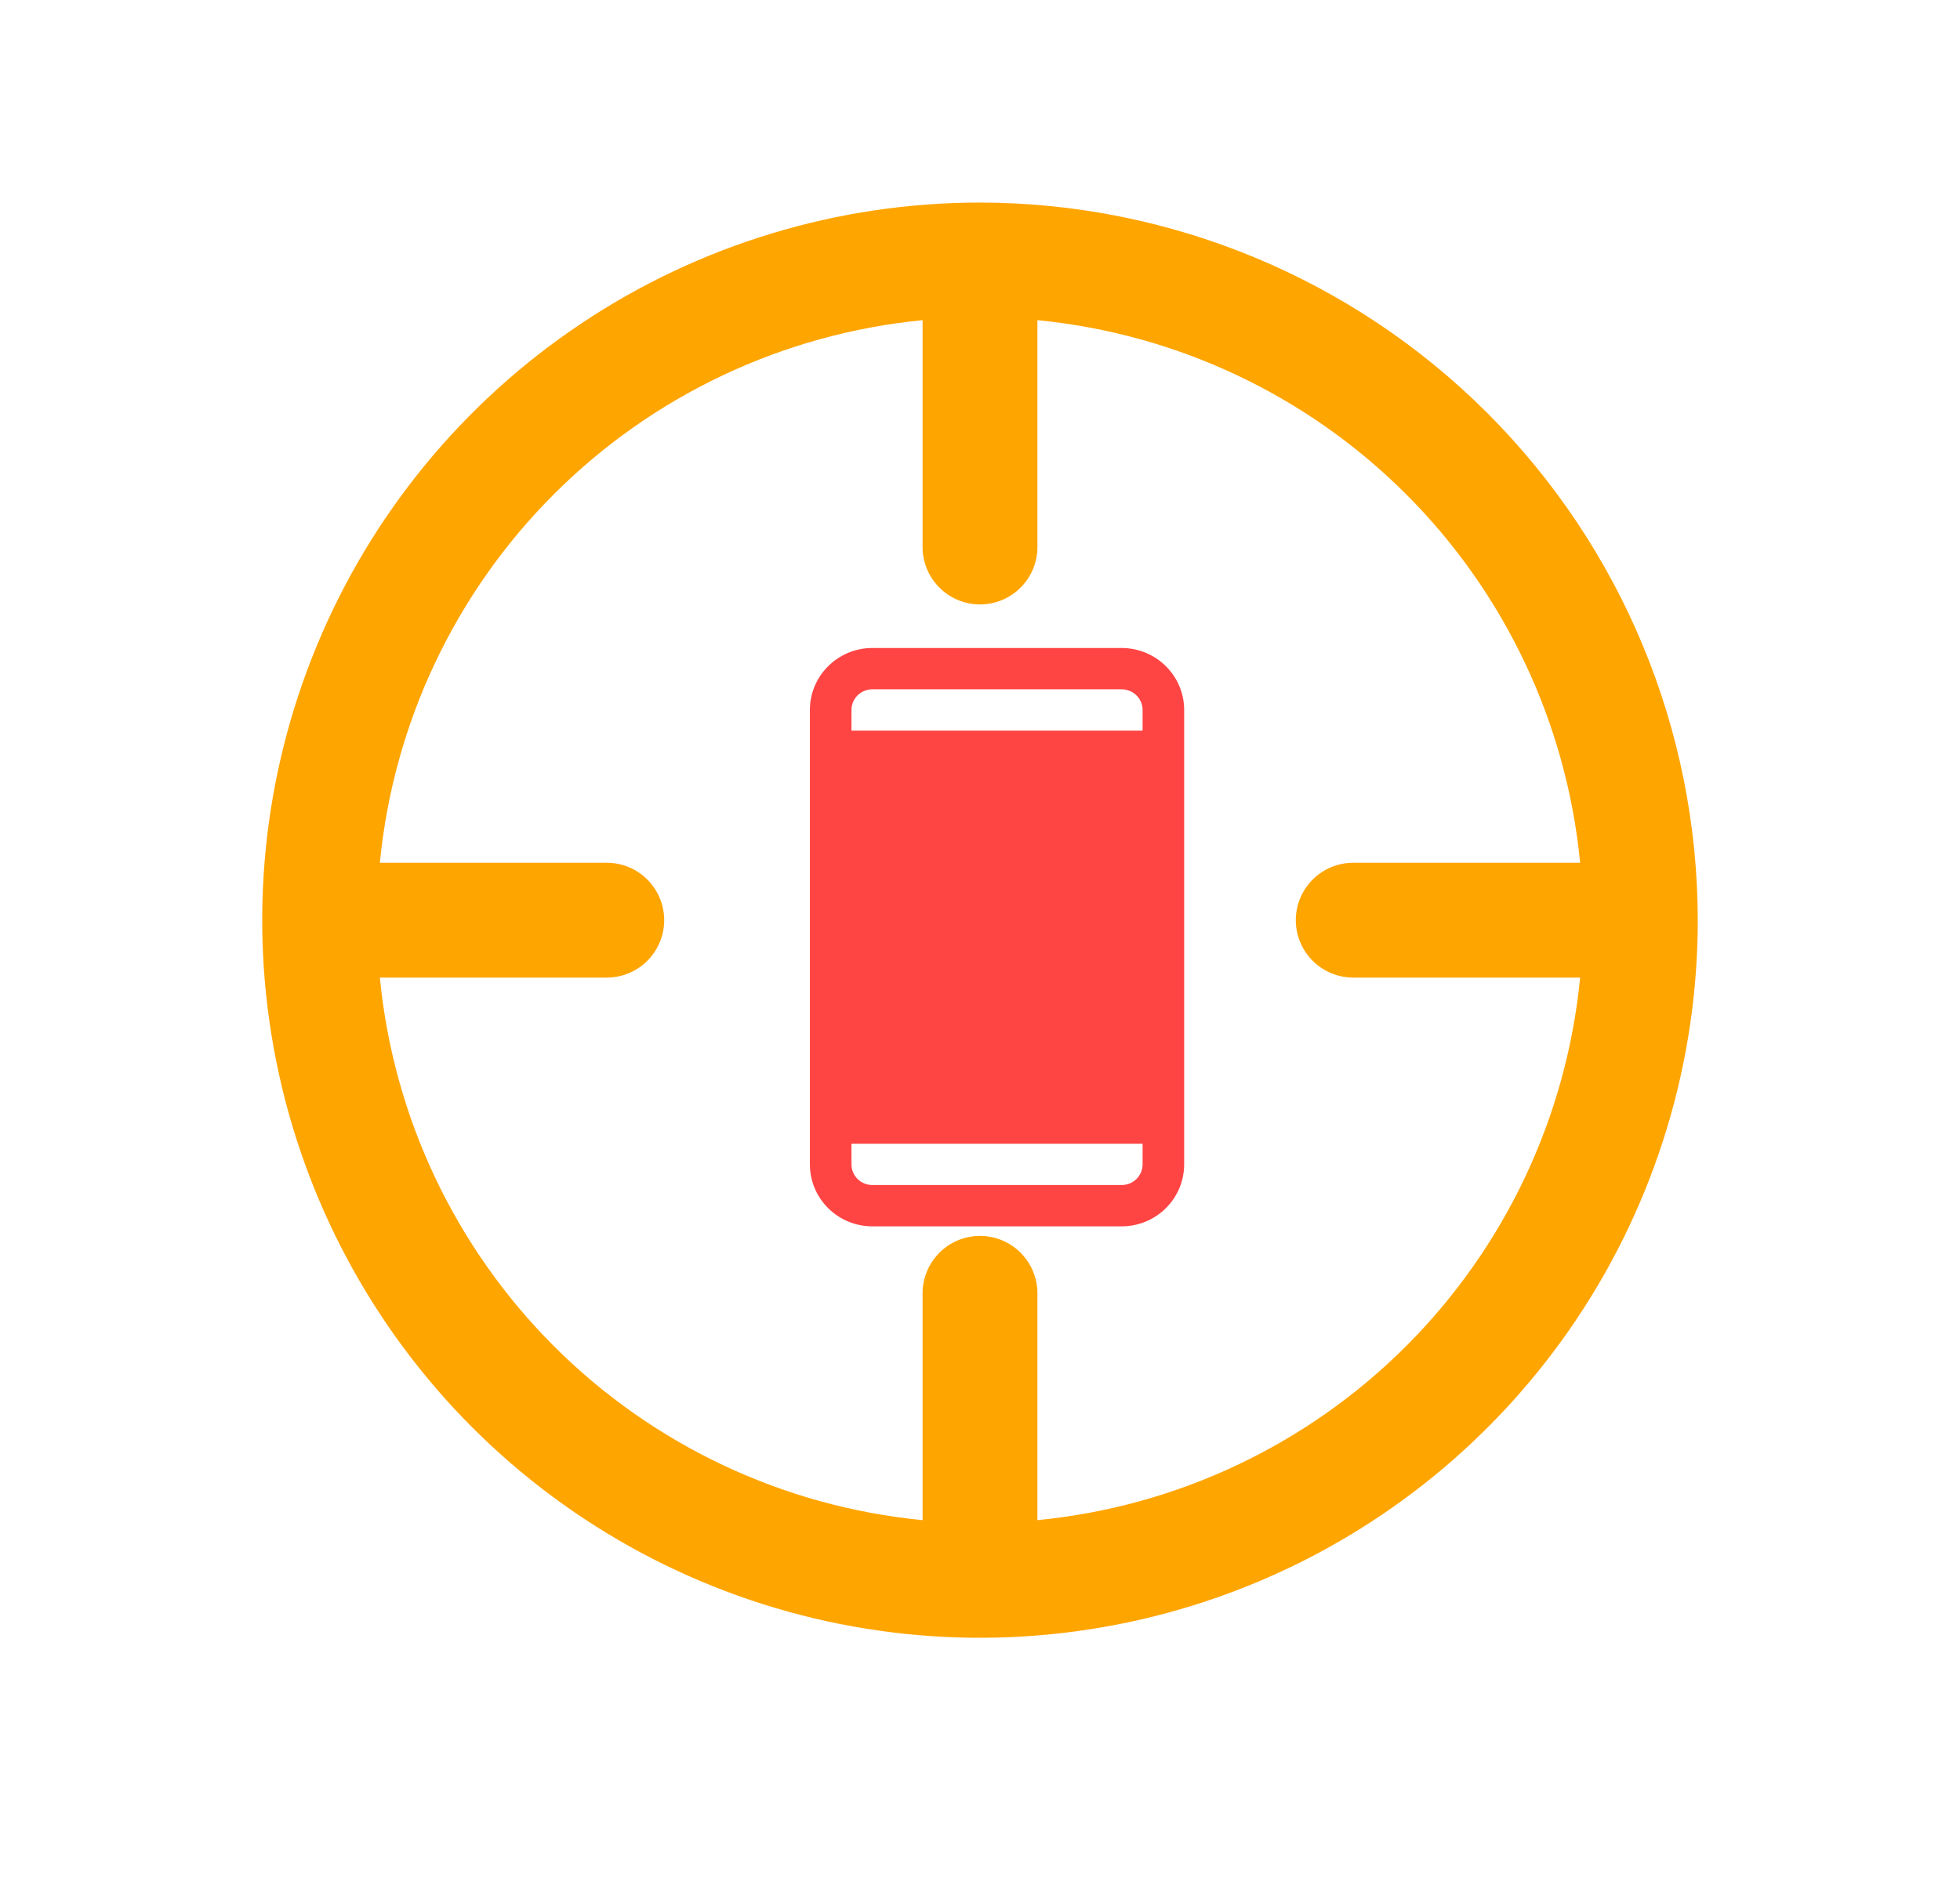
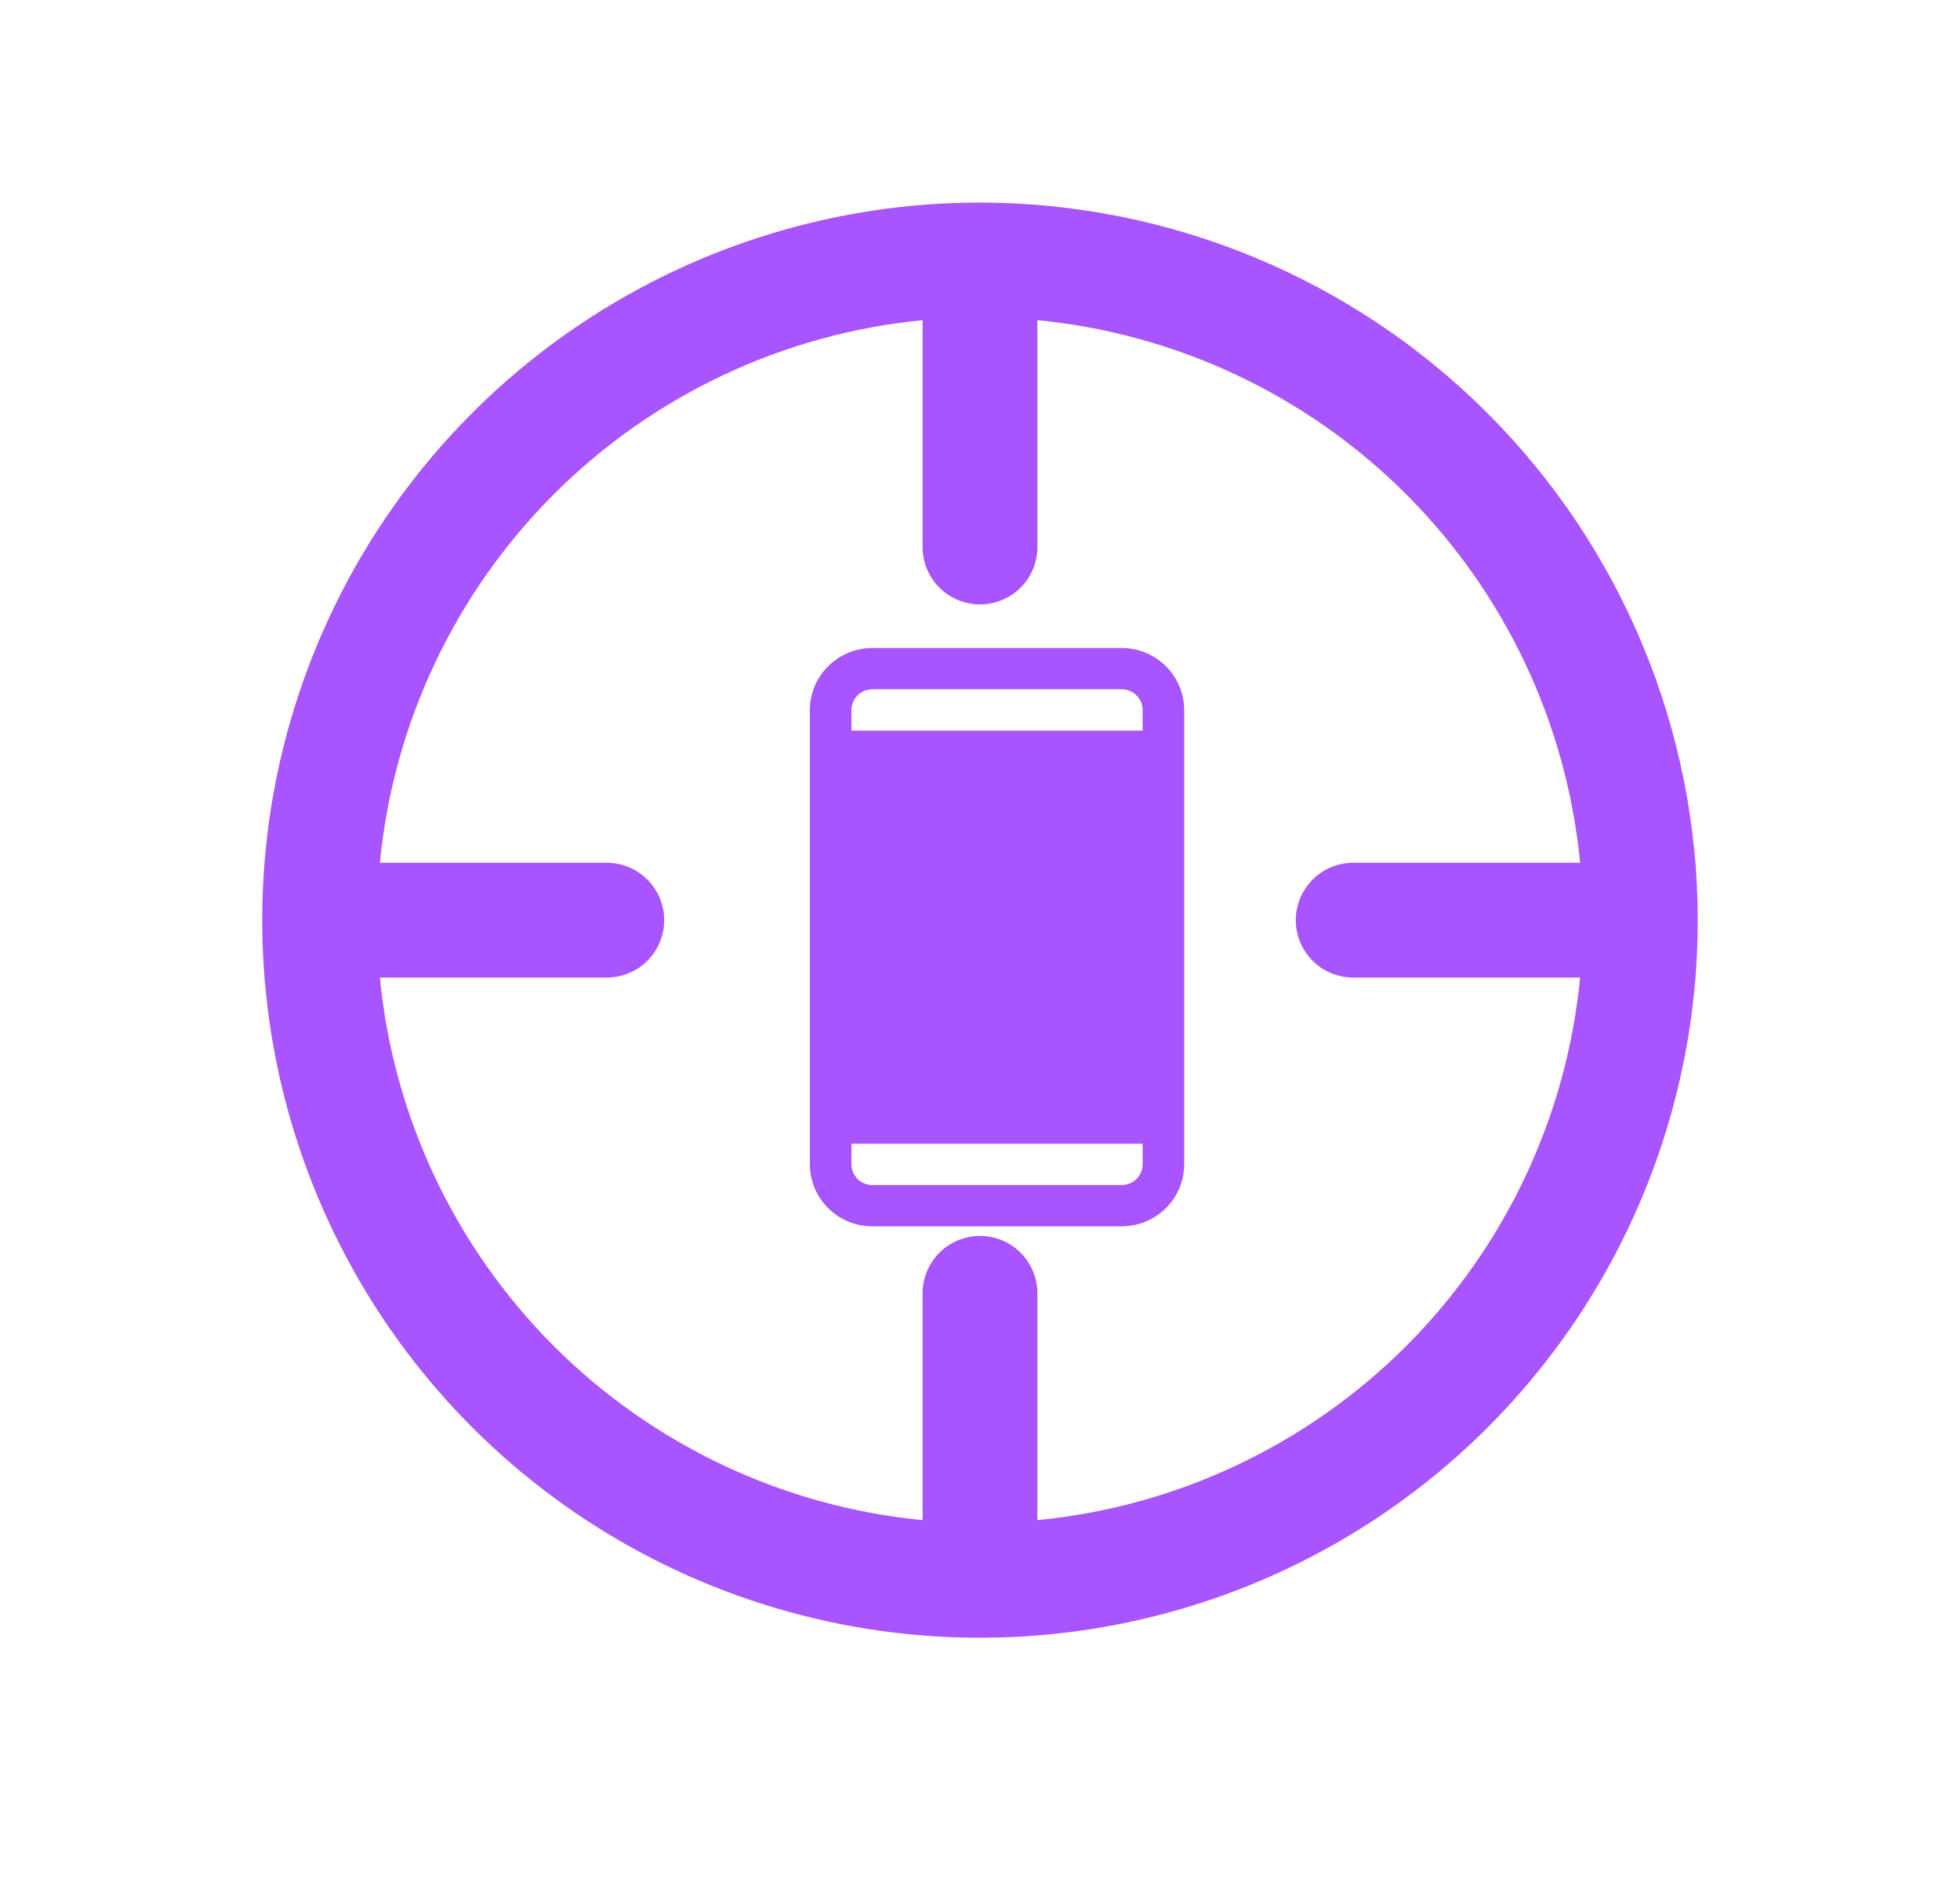
<svg xmlns="http://www.w3.org/2000/svg" width="48" height="46" viewBox="0 0 45 46" fill="none">
-   <path d="M25.972 15.873H19.861C19.456 15.874 19.068 16.034 18.782 16.319C18.495 16.603 18.334 16.989 18.334 17.391V28.522C18.334 28.925 18.495 29.311 18.782 29.595C19.068 29.88 19.456 30.04 19.861 30.04H25.972C26.377 30.04 26.766 29.88 27.052 29.595C27.339 29.311 27.5 28.925 27.5 28.522V17.391C27.5 16.989 27.339 16.603 27.052 16.319C26.766 16.034 26.377 15.874 25.972 15.873ZM19.861 16.885H25.972C26.107 16.886 26.237 16.939 26.332 17.034C26.428 17.129 26.482 17.257 26.482 17.391V17.897H19.352V17.391C19.352 17.257 19.406 17.129 19.501 17.034C19.597 16.939 19.726 16.886 19.861 16.885ZM25.972 29.028H19.861C19.726 29.028 19.597 28.975 19.501 28.88C19.406 28.785 19.352 28.657 19.352 28.522V28.016H26.482V28.522C26.482 28.657 26.428 28.785 26.332 28.88C26.237 28.975 26.107 29.028 25.972 29.028Z" fill="#FF4444" />
-   <path d="M22.5 4.962C19.023 4.962 15.625 5.993 12.734 7.925C9.843 9.856 7.59 12.601 6.26 15.813C4.929 19.025 4.581 22.56 5.26 25.97C5.938 29.379 7.612 32.512 10.07 34.97C12.529 37.428 15.661 39.102 19.071 39.781C22.48 40.459 26.015 40.111 29.227 38.78C32.439 37.45 35.184 35.197 37.116 32.306C39.047 29.416 40.078 26.017 40.078 22.54C40.073 17.88 38.219 13.412 34.924 10.117C31.628 6.821 27.16 4.967 22.5 4.962ZM23.906 37.237V31.681C23.906 31.308 23.758 30.95 23.494 30.686C23.231 30.423 22.873 30.275 22.5 30.275C22.127 30.275 21.769 30.423 21.506 30.686C21.242 30.95 21.094 31.308 21.094 31.681V37.237C17.681 36.906 14.49 35.399 12.065 32.975C9.641 30.55 8.134 27.359 7.803 23.947H13.359C13.732 23.947 14.09 23.798 14.354 23.535C14.617 23.271 14.766 22.913 14.766 22.54C14.766 22.167 14.617 21.81 14.354 21.546C14.09 21.282 13.732 21.134 13.359 21.134H7.803C8.134 17.721 9.641 14.53 12.065 12.106C14.49 9.681 17.681 8.175 21.094 7.843V13.4C21.094 13.773 21.242 14.13 21.506 14.394C21.769 14.658 22.127 14.806 22.5 14.806C22.873 14.806 23.231 14.658 23.494 14.394C23.758 14.13 23.906 13.773 23.906 13.4V7.843C27.319 8.175 30.51 9.681 32.935 12.106C35.359 14.53 36.866 17.721 37.197 21.134H31.641C31.268 21.134 30.91 21.282 30.646 21.546C30.383 21.81 30.234 22.167 30.234 22.54C30.234 22.913 30.383 23.271 30.646 23.535C30.91 23.798 31.268 23.947 31.641 23.947H37.197C36.866 27.359 35.359 30.55 32.935 32.975C30.51 35.399 27.319 36.906 23.906 37.237Z" fill="#FFA500" />
+   <path d="M25.972 15.873H19.861C19.456 15.874 19.068 16.034 18.782 16.319C18.495 16.603 18.334 16.989 18.334 17.391V28.522C18.334 28.925 18.495 29.311 18.782 29.595C19.068 29.88 19.456 30.04 19.861 30.04H25.972C26.377 30.04 26.766 29.88 27.052 29.595C27.339 29.311 27.5 28.925 27.5 28.522V17.391C27.5 16.989 27.339 16.603 27.052 16.319C26.766 16.034 26.377 15.874 25.972 15.873ZM19.861 16.885H25.972C26.107 16.886 26.237 16.939 26.332 17.034C26.428 17.129 26.482 17.257 26.482 17.391V17.897H19.352V17.391C19.352 17.257 19.406 17.129 19.501 17.034C19.597 16.939 19.726 16.886 19.861 16.885ZM25.972 29.028H19.861C19.726 29.028 19.597 28.975 19.501 28.88C19.406 28.785 19.352 28.657 19.352 28.522V28.016H26.482V28.522C26.482 28.657 26.428 28.785 26.332 28.88C26.237 28.975 26.107 29.028 25.972 29.028Z" fill="#a854ff" />
+   <path d="M22.5 4.962C19.023 4.962 15.625 5.993 12.734 7.925C9.843 9.856 7.59 12.601 6.26 15.813C4.929 19.025 4.581 22.56 5.26 25.97C5.938 29.379 7.612 32.512 10.07 34.97C12.529 37.428 15.661 39.102 19.071 39.781C22.48 40.459 26.015 40.111 29.227 38.78C32.439 37.45 35.184 35.197 37.116 32.306C39.047 29.416 40.078 26.017 40.078 22.54C40.073 17.88 38.219 13.412 34.924 10.117C31.628 6.821 27.16 4.967 22.5 4.962ZM23.906 37.237V31.681C23.906 31.308 23.758 30.95 23.494 30.686C23.231 30.423 22.873 30.275 22.5 30.275C22.127 30.275 21.769 30.423 21.506 30.686C21.242 30.95 21.094 31.308 21.094 31.681V37.237C17.681 36.906 14.49 35.399 12.065 32.975C9.641 30.55 8.134 27.359 7.803 23.947H13.359C13.732 23.947 14.09 23.798 14.354 23.535C14.617 23.271 14.766 22.913 14.766 22.54C14.766 22.167 14.617 21.81 14.354 21.546C14.09 21.282 13.732 21.134 13.359 21.134H7.803C8.134 17.721 9.641 14.53 12.065 12.106C14.49 9.681 17.681 8.175 21.094 7.843V13.4C21.094 13.773 21.242 14.13 21.506 14.394C21.769 14.658 22.127 14.806 22.5 14.806C22.873 14.806 23.231 14.658 23.494 14.394C23.758 14.13 23.906 13.773 23.906 13.4V7.843C27.319 8.175 30.51 9.681 32.935 12.106C35.359 14.53 36.866 17.721 37.197 21.134H31.641C31.268 21.134 30.91 21.282 30.646 21.546C30.383 21.81 30.234 22.167 30.234 22.54C30.234 22.913 30.383 23.271 30.646 23.535C30.91 23.798 31.268 23.947 31.641 23.947H37.197C36.866 27.359 35.359 30.55 32.935 32.975C30.51 35.399 27.319 36.906 23.906 37.237Z" fill="#a854ff" />
</svg>
